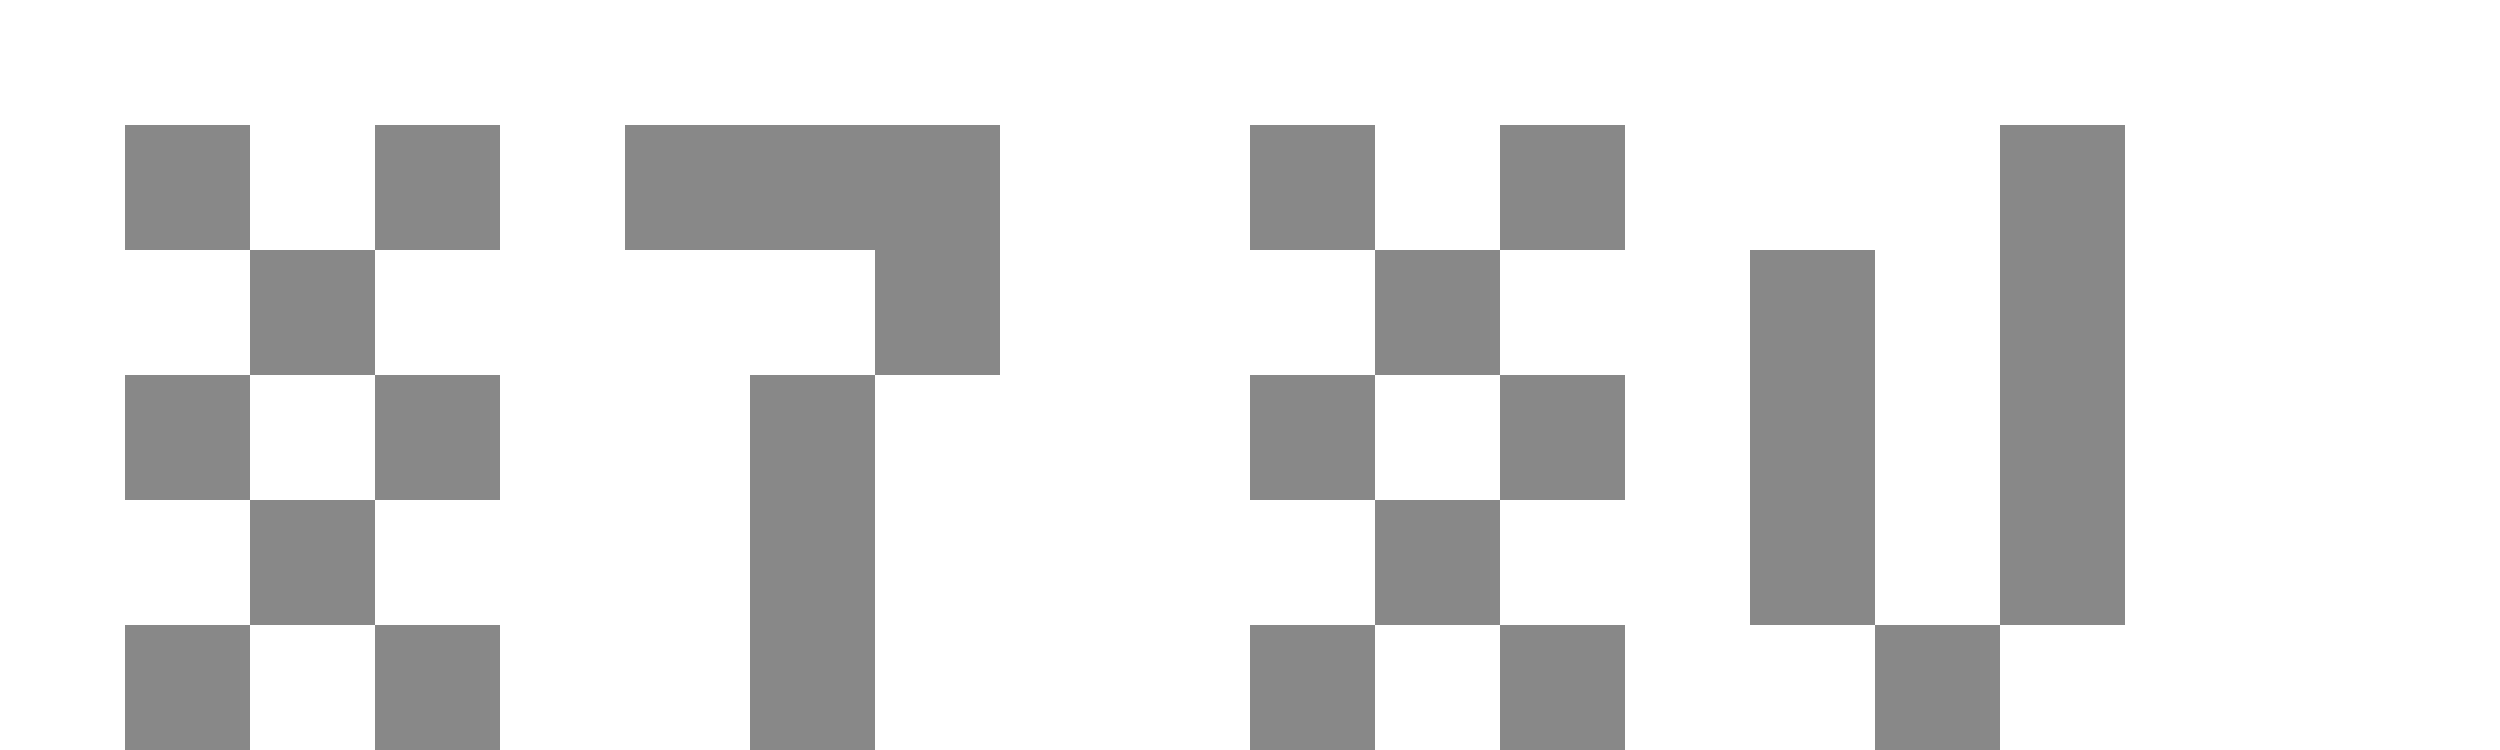
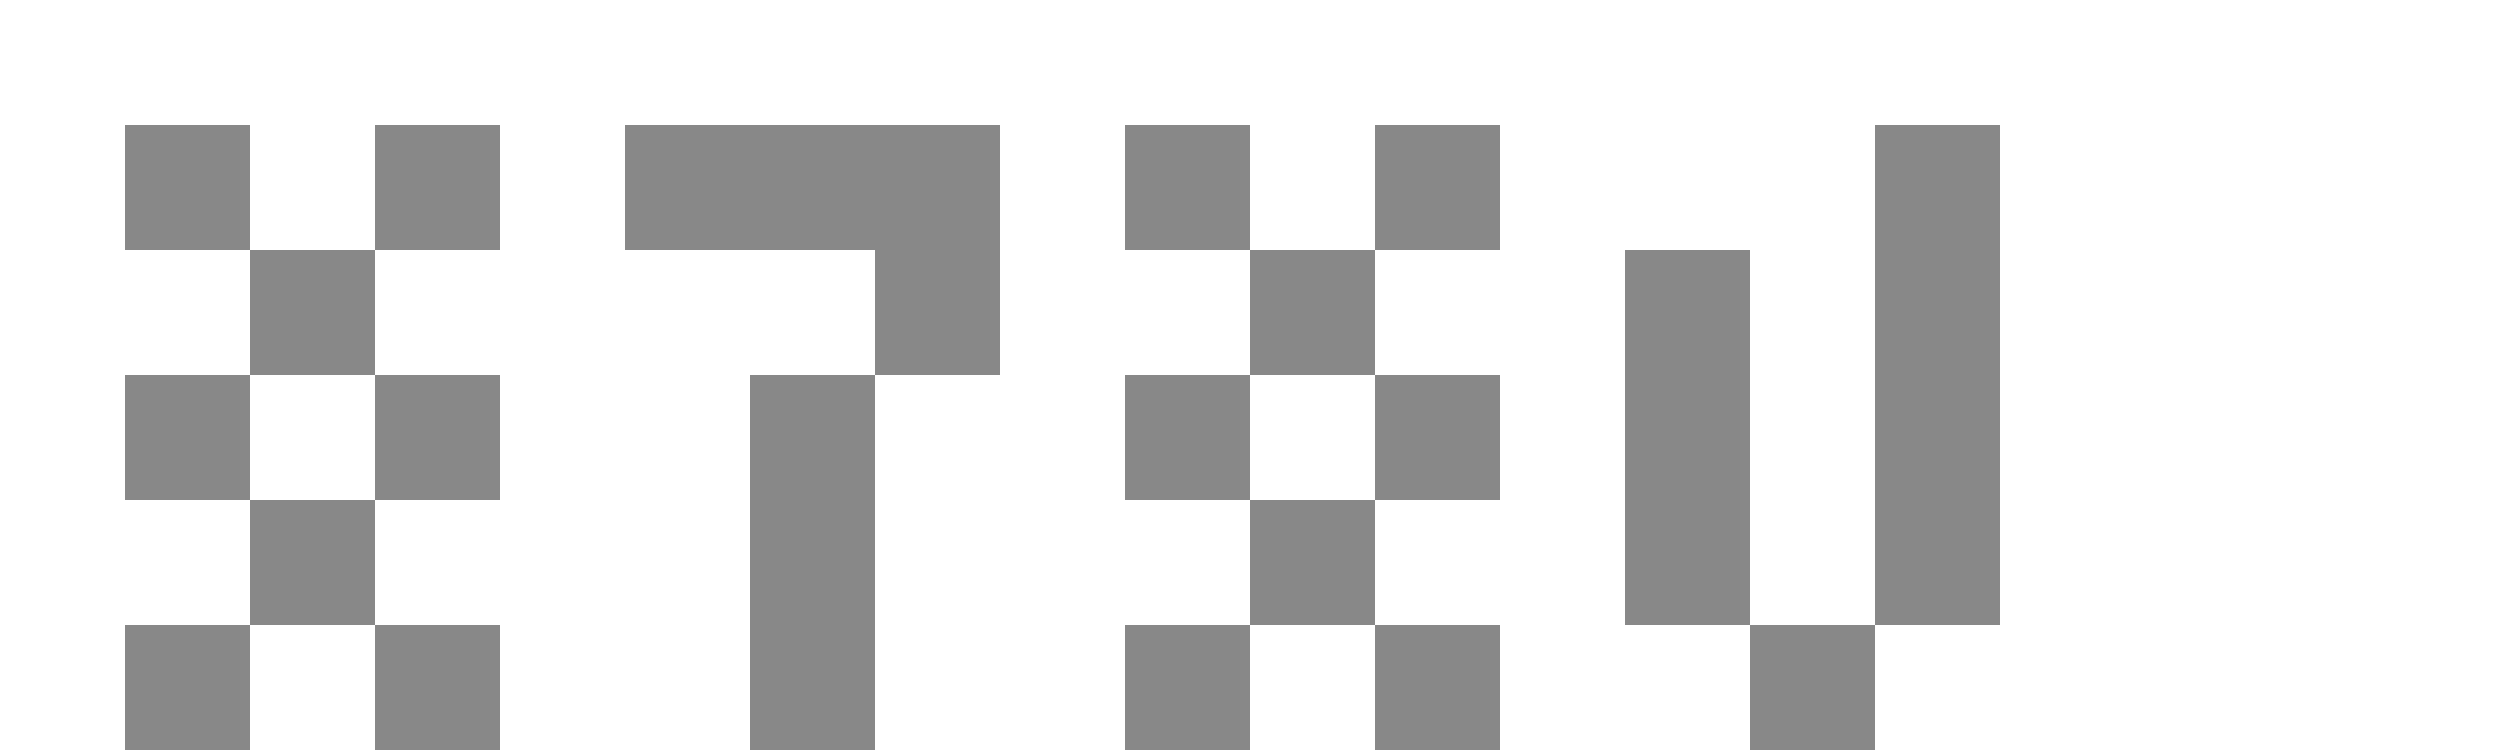
<svg xmlns="http://www.w3.org/2000/svg" viewBox="0 0 200 60" width="200" height="60">
  <rect x="10" y="10" width="10" height="10" fill="#888" />
  <rect x="30" y="10" width="10" height="10" fill="#888" />
  <rect x="20" y="20" width="10" height="10" fill="#888" />
  <rect x="10" y="30" width="10" height="10" fill="#888" />
  <rect x="30" y="30" width="10" height="10" fill="#888" />
  <rect x="20" y="40" width="10" height="10" fill="#888" />
  <rect x="10" y="50" width="10" height="10" fill="#888" />
  <rect x="30" y="50" width="10" height="10" fill="#888" />
  <rect x="50" y="10" width="10" height="10" fill="#888" />
  <rect x="60" y="10" width="10" height="10" fill="#888" />
  <rect x="70" y="10" width="10" height="10" fill="#888" />
  <rect x="70" y="20" width="10" height="10" fill="#888" />
  <rect x="60" y="30" width="10" height="10" fill="#888" />
  <rect x="60" y="40" width="10" height="10" fill="#888" />
  <rect x="60" y="50" width="10" height="10" fill="#888" />
-   <rect x="100" y="10" width="10" height="10" fill="#888" />
-   <rect x="120" y="10" width="10" height="10" fill="#888" />
-   <rect x="110" y="20" width="10" height="10" fill="#888" />
-   <rect x="100" y="30" width="10" height="10" fill="#888" />
-   <rect x="120" y="30" width="10" height="10" fill="#888" />
-   <rect x="110" y="40" width="10" height="10" fill="#888" />
-   <rect x="100" y="50" width="10" height="10" fill="#888" />
-   <rect x="120" y="50" width="10" height="10" fill="#888" />
-   <rect x="160" y="10" width="10" height="10" fill="#888" />
-   <rect x="140" y="20" width="10" height="10" fill="#888" />
-   <rect x="160" y="20" width="10" height="10" fill="#888" />
-   <rect x="140" y="30" width="10" height="10" fill="#888" />
-   <rect x="160" y="30" width="10" height="10" fill="#888" />
-   <rect x="140" y="40" width="10" height="10" fill="#888" />
-   <rect x="160" y="40" width="10" height="10" fill="#888" />
-   <rect x="150" y="50" width="10" height="10" fill="#888" />
+   <rect x="90" y="10" width="10" height="10" fill="#888" />
+   <rect x="110" y="10" width="10" height="10" fill="#888" />
+   <rect x="100" y="20" width="10" height="10" fill="#888" />
+   <rect x="90" y="30" width="10" height="10" fill="#888" />
+   <rect x="110" y="30" width="10" height="10" fill="#888" />
+   <rect x="100" y="40" width="10" height="10" fill="#888" />
+   <rect x="90" y="50" width="10" height="10" fill="#888" />
+   <rect x="110" y="50" width="10" height="10" fill="#888" />
+   <rect x="150" y="10" width="10" height="10" fill="#888" />
+   <rect x="130" y="20" width="10" height="10" fill="#888" />
+   <rect x="150" y="20" width="10" height="10" fill="#888" />
+   <rect x="130" y="30" width="10" height="10" fill="#888" />
+   <rect x="150" y="30" width="10" height="10" fill="#888" />
+   <rect x="130" y="40" width="10" height="10" fill="#888" />
+   <rect x="150" y="40" width="10" height="10" fill="#888" />
+   <rect x="140" y="50" width="10" height="10" fill="#888" />
</svg>
